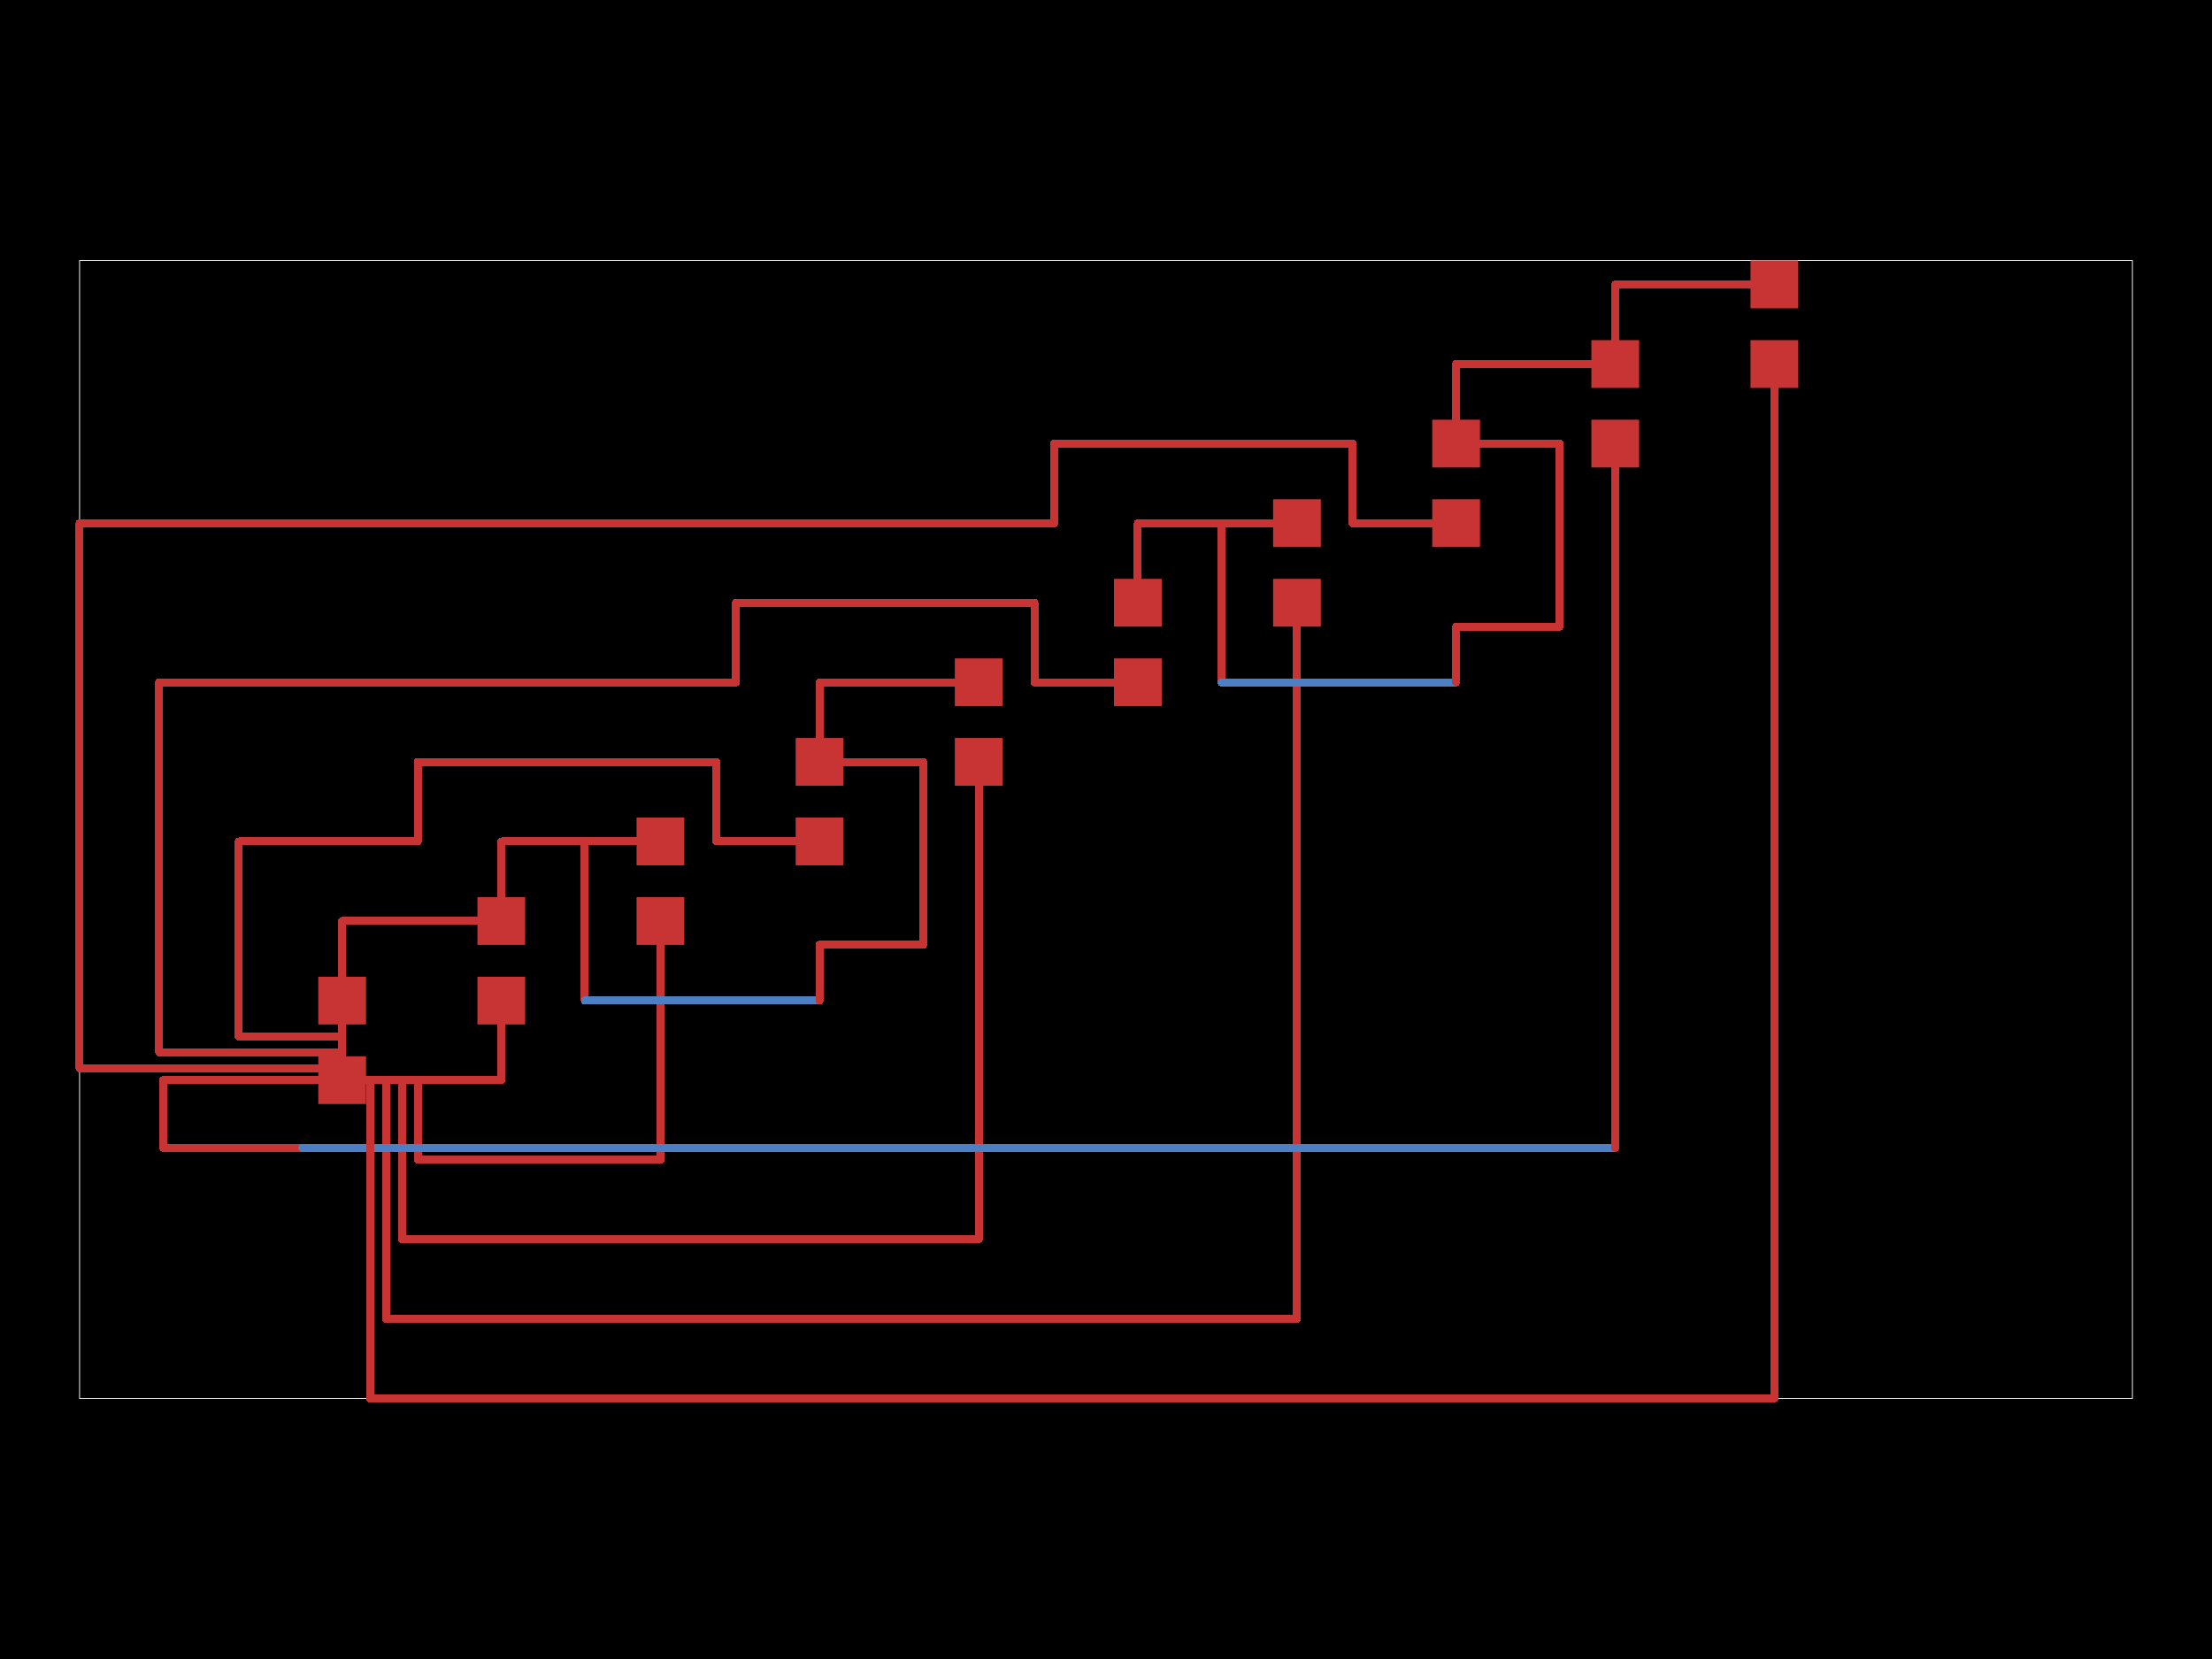
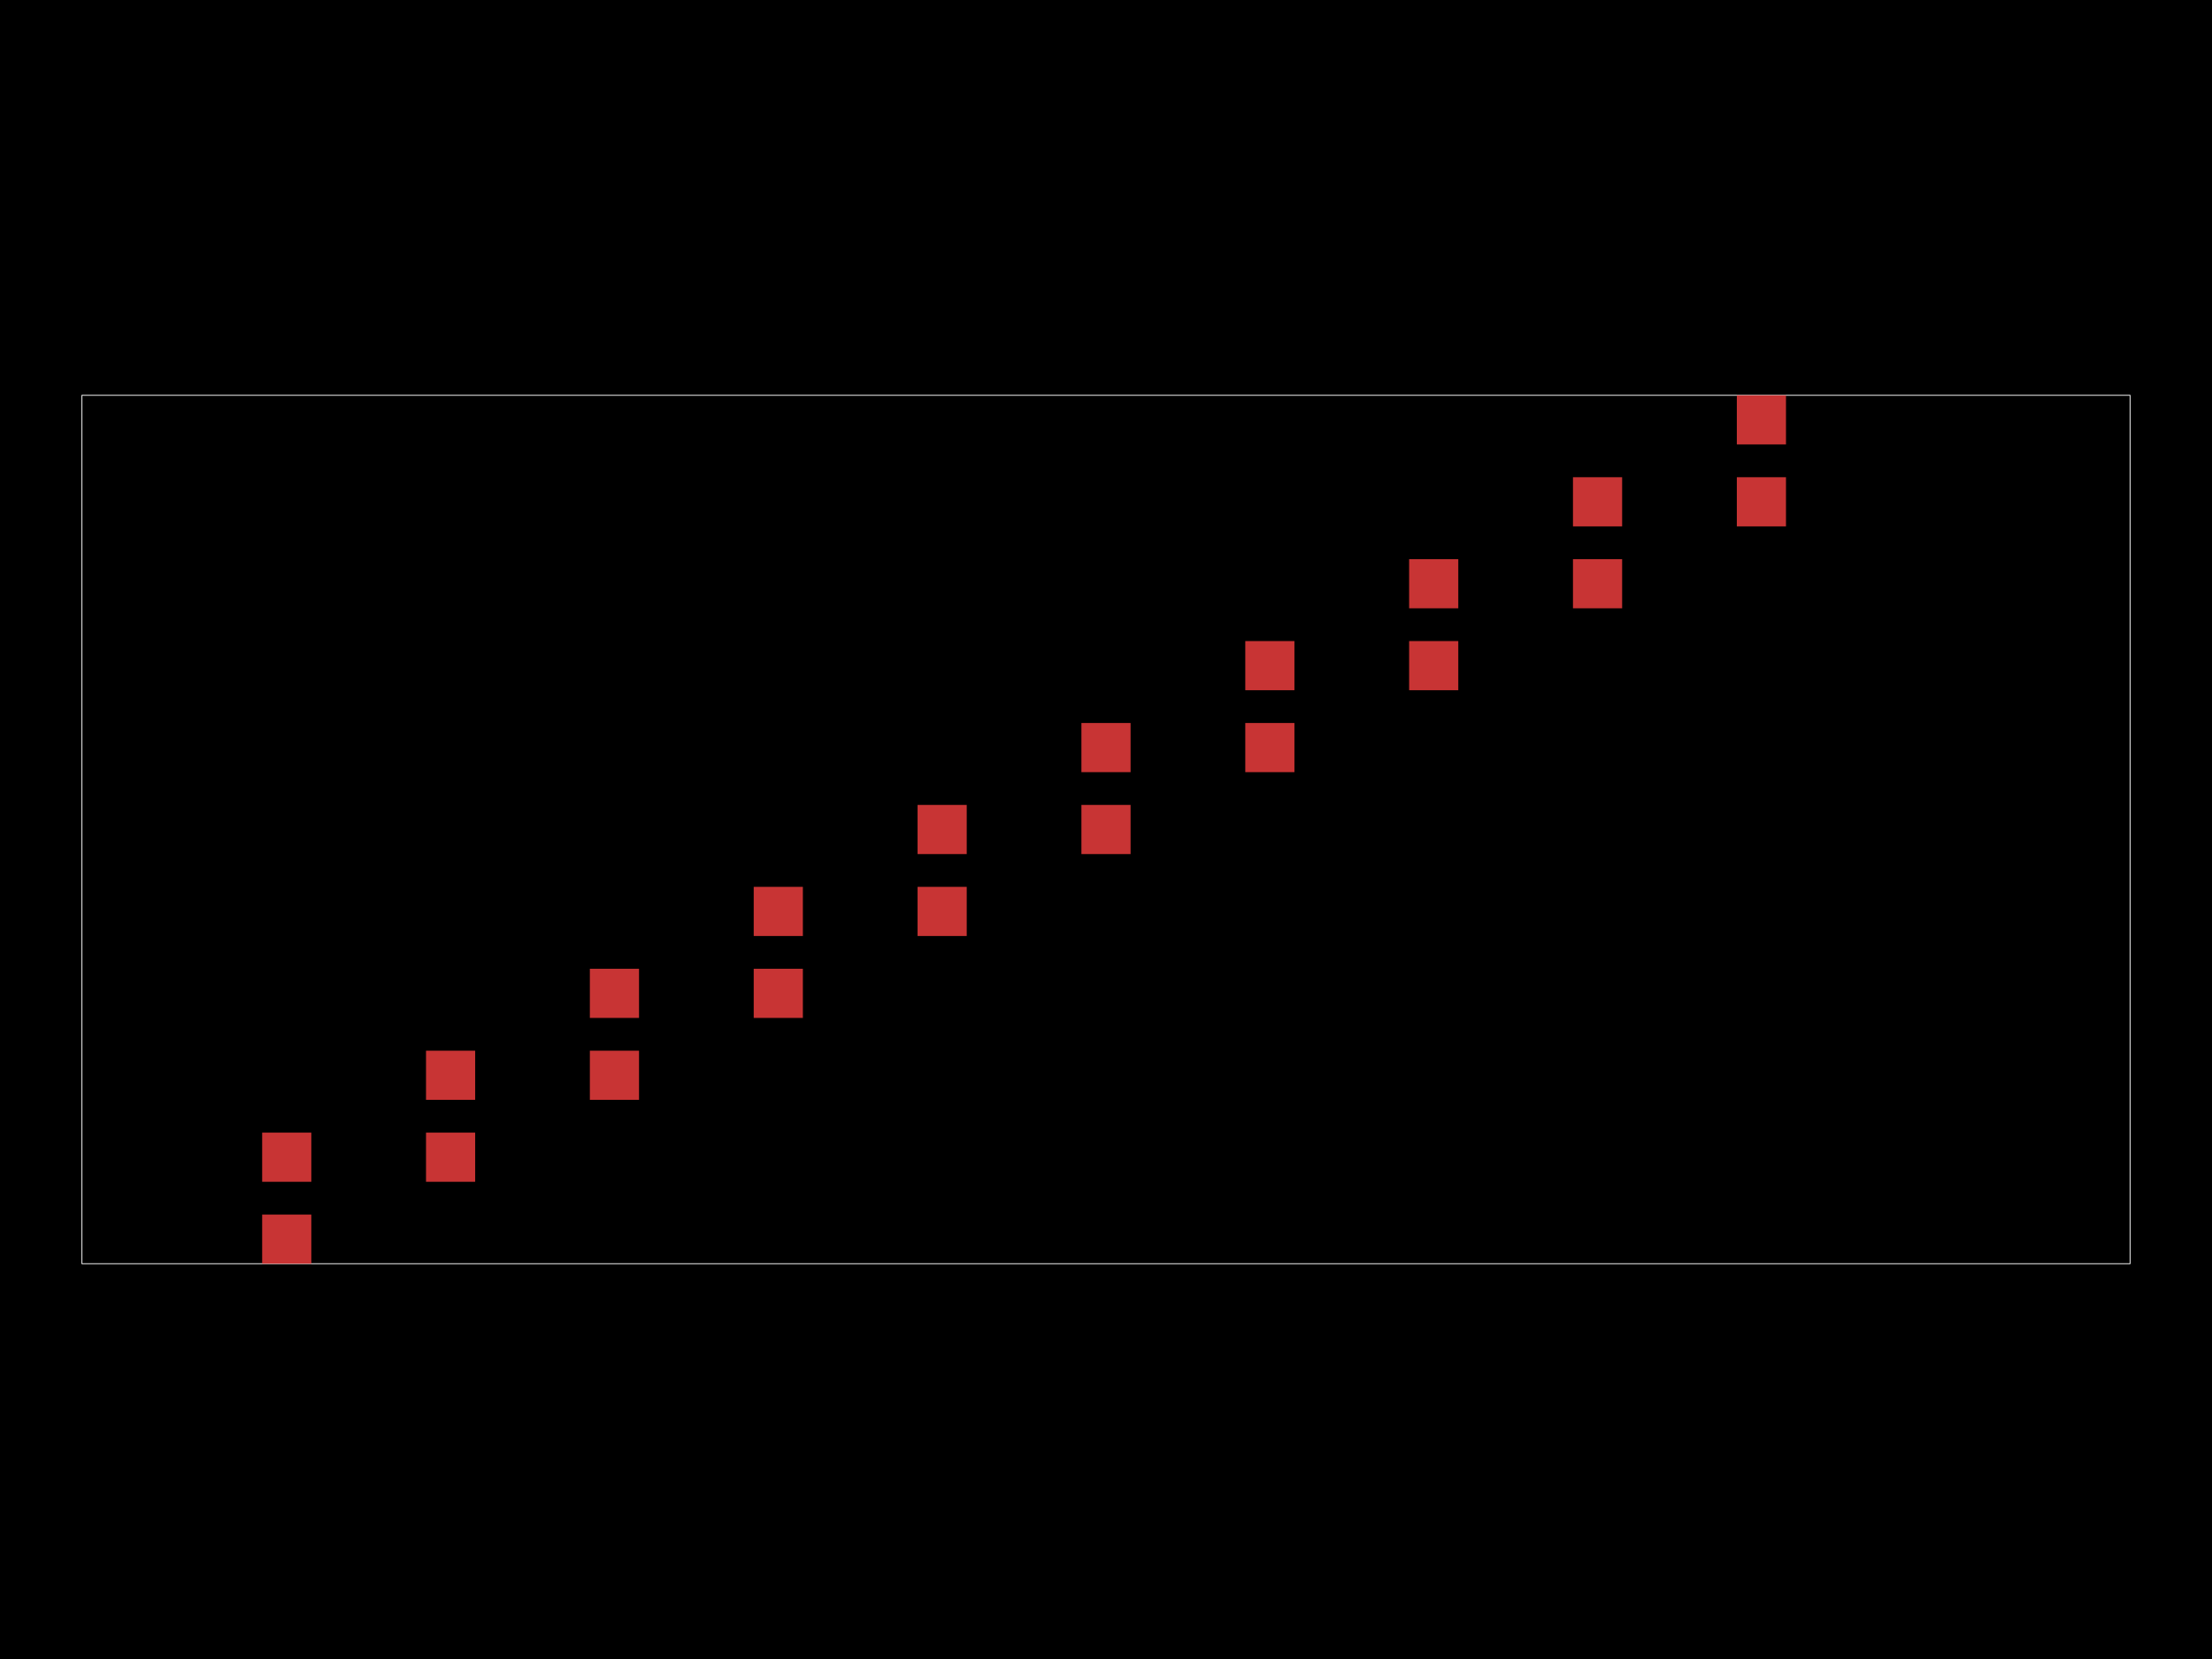
<svg xmlns="http://www.w3.org/2000/svg" width="800" height="600">
  <style>
              .pcb-board { fill: #000; }
              .pcb-trace { fill: none; }
              .pcb-hole-outer { fill: rgb(200, 52, 52); }
              .pcb-hole-inner { fill: rgb(255, 38, 226); }
              .pcb-pad { }
              .pcb-boundary { fill: none; stroke: #fff; stroke-width: 0.3; }
              .pcb-silkscreen { fill: none; }
              .pcb-silkscreen-top { stroke: #f2eda1; }
              .pcb-silkscreen-bottom { stroke: #f2eda1; }
              .pcb-silkscreen-text { fill: #f2eda1; }
            </style>
  <rect class="pcb-board" x="0" y="0" width="800" height="600" />
-   <rect class="pcb-boundary" x="28.777" y="94.245" width="742.446" height="411.511" />
-   <g transform="translate(123.741, 376.259) rotate(-90) scale(1, -1)">
-     <rect class="pcb-component" x="-8.633" y="-23.022" width="17.266" height="46.043" />
-     <rect class="pcb-component-outline" x="-8.633" y="-23.022" width="17.266" height="46.043" />
+   <rect class="pcb-boundary" x="29.63" y="142.963" width="740.741" height="314.074" />
+   <g transform="translate(103.7037, 433.3333) rotate(-90) scale(1, -1)">
+     <rect class="pcb-component" x="-8.889" y="-23.704" width="17.778" height="47.407" />
+     <rect class="pcb-component-outline" x="-8.889" y="-23.704" width="17.778" height="47.407" />
  </g>
-   <g transform="translate(181.295, 347.482) rotate(-90) scale(1, -1)">
-     <rect class="pcb-component" x="-8.633" y="-23.022" width="17.266" height="46.043" />
-     <rect class="pcb-component-outline" x="-8.633" y="-23.022" width="17.266" height="46.043" />
+   <g transform="translate(162.963, 403.7037) rotate(-90) scale(1, -1)">
+     <rect class="pcb-component" x="-8.889" y="-23.704" width="17.778" height="47.407" />
+     <rect class="pcb-component-outline" x="-8.889" y="-23.704" width="17.778" height="47.407" />
  </g>
-   <g transform="translate(238.8489, 318.705) rotate(-90) scale(1, -1)">
-     <rect class="pcb-component" x="-8.633" y="-23.022" width="17.266" height="46.043" />
-     <rect class="pcb-component-outline" x="-8.633" y="-23.022" width="17.266" height="46.043" />
+   <g transform="translate(222.2222, 374.0741) rotate(-90) scale(1, -1)">
+     <rect class="pcb-component" x="-8.889" y="-23.704" width="17.778" height="47.407" />
+     <rect class="pcb-component-outline" x="-8.889" y="-23.704" width="17.778" height="47.407" />
  </g>
-   <g transform="translate(296.4029, 289.9281) rotate(-90) scale(1, -1)">
-     <rect class="pcb-component" x="-8.633" y="-23.022" width="17.266" height="46.043" />
-     <rect class="pcb-component-outline" x="-8.633" y="-23.022" width="17.266" height="46.043" />
+   <g transform="translate(281.4815, 344.4444) rotate(-90) scale(1, -1)">
+     <rect class="pcb-component" x="-8.889" y="-23.704" width="17.778" height="47.407" />
+     <rect class="pcb-component-outline" x="-8.889" y="-23.704" width="17.778" height="47.407" />
  </g>
-   <g transform="translate(353.9568, 261.1511) rotate(-90) scale(1, -1)">
-     <rect class="pcb-component" x="-8.633" y="-23.022" width="17.266" height="46.043" />
-     <rect class="pcb-component-outline" x="-8.633" y="-23.022" width="17.266" height="46.043" />
+   <g transform="translate(340.7407, 314.8148) rotate(-90) scale(1, -1)">
+     <rect class="pcb-component" x="-8.889" y="-23.704" width="17.778" height="47.407" />
+     <rect class="pcb-component-outline" x="-8.889" y="-23.704" width="17.778" height="47.407" />
  </g>
-   <g transform="translate(411.5108, 232.3741) rotate(-90) scale(1, -1)">
-     <rect class="pcb-component" x="-8.633" y="-23.022" width="17.266" height="46.043" />
-     <rect class="pcb-component-outline" x="-8.633" y="-23.022" width="17.266" height="46.043" />
+   <g transform="translate(400, 285.1852) rotate(-90) scale(1, -1)">
+     <rect class="pcb-component" x="-8.889" y="-23.704" width="17.778" height="47.407" />
+     <rect class="pcb-component-outline" x="-8.889" y="-23.704" width="17.778" height="47.407" />
  </g>
-   <g transform="translate(469.0647, 203.5971) rotate(-90) scale(1, -1)">
-     <rect class="pcb-component" x="-8.633" y="-23.022" width="17.266" height="46.043" />
-     <rect class="pcb-component-outline" x="-8.633" y="-23.022" width="17.266" height="46.043" />
+   <g transform="translate(459.2593, 255.5556) rotate(-90) scale(1, -1)">
+     <rect class="pcb-component" x="-8.889" y="-23.704" width="17.778" height="47.407" />
+     <rect class="pcb-component-outline" x="-8.889" y="-23.704" width="17.778" height="47.407" />
  </g>
-   <g transform="translate(526.6187, 174.8201) rotate(-90) scale(1, -1)">
-     <rect class="pcb-component" x="-8.633" y="-23.022" width="17.266" height="46.043" />
-     <rect class="pcb-component-outline" x="-8.633" y="-23.022" width="17.266" height="46.043" />
+   <g transform="translate(518.5185, 225.9259) rotate(-90) scale(1, -1)">
+     <rect class="pcb-component" x="-8.889" y="-23.704" width="17.778" height="47.407" />
+     <rect class="pcb-component-outline" x="-8.889" y="-23.704" width="17.778" height="47.407" />
  </g>
-   <g transform="translate(584.1727, 146.0432) rotate(-90) scale(1, -1)">
-     <rect class="pcb-component" x="-8.633" y="-23.022" width="17.266" height="46.043" />
-     <rect class="pcb-component-outline" x="-8.633" y="-23.022" width="17.266" height="46.043" />
+   <g transform="translate(577.7778, 196.2963) rotate(-90) scale(1, -1)">
+     <rect class="pcb-component" x="-8.889" y="-23.704" width="17.778" height="47.407" />
+     <rect class="pcb-component-outline" x="-8.889" y="-23.704" width="17.778" height="47.407" />
  </g>
-   <g transform="translate(641.7266, 117.2662) rotate(-90) scale(1, -1)">
-     <rect class="pcb-component" x="-8.633" y="-23.022" width="17.266" height="46.043" />
-     <rect class="pcb-component-outline" x="-8.633" y="-23.022" width="17.266" height="46.043" />
+   <g transform="translate(637.037, 166.6667) rotate(-90) scale(1, -1)">
+     <rect class="pcb-component" x="-8.889" y="-23.704" width="17.778" height="47.407" />
+     <rect class="pcb-component-outline" x="-8.889" y="-23.704" width="17.778" height="47.407" />
  </g>
-   <rect class="pcb-pad" fill="rgb(200, 52, 52)" x="115.108" y="382.014" width="17.266" height="17.266" />
-   <rect class="pcb-pad" fill="rgb(200, 52, 52)" x="115.108" y="353.237" width="17.266" height="17.266" />
-   <rect class="pcb-pad" fill="rgb(200, 52, 52)" x="172.662" y="353.237" width="17.266" height="17.266" />
-   <rect class="pcb-pad" fill="rgb(200, 52, 52)" x="172.662" y="324.46" width="17.266" height="17.266" />
-   <rect class="pcb-pad" fill="rgb(200, 52, 52)" x="230.216" y="324.46" width="17.266" height="17.266" />
-   <rect class="pcb-pad" fill="rgb(200, 52, 52)" x="230.216" y="295.683" width="17.266" height="17.266" />
-   <rect class="pcb-pad" fill="rgb(200, 52, 52)" x="287.77" y="295.683" width="17.266" height="17.266" />
-   <rect class="pcb-pad" fill="rgb(200, 52, 52)" x="287.77" y="266.906" width="17.266" height="17.266" />
-   <rect class="pcb-pad" fill="rgb(200, 52, 52)" x="345.324" y="266.906" width="17.266" height="17.266" />
-   <rect class="pcb-pad" fill="rgb(200, 52, 52)" x="345.324" y="238.129" width="17.266" height="17.266" />
-   <rect class="pcb-pad" fill="rgb(200, 52, 52)" x="402.878" y="238.129" width="17.266" height="17.266" />
-   <rect class="pcb-pad" fill="rgb(200, 52, 52)" x="402.878" y="209.353" width="17.266" height="17.266" />
-   <rect class="pcb-pad" fill="rgb(200, 52, 52)" x="460.432" y="209.353" width="17.266" height="17.266" />
-   <rect class="pcb-pad" fill="rgb(200, 52, 52)" x="460.432" y="180.576" width="17.266" height="17.266" />
-   <rect class="pcb-pad" fill="rgb(200, 52, 52)" x="517.986" y="180.576" width="17.266" height="17.266" />
-   <rect class="pcb-pad" fill="rgb(200, 52, 52)" x="517.986" y="151.799" width="17.266" height="17.266" />
-   <rect class="pcb-pad" fill="rgb(200, 52, 52)" x="575.54" y="151.799" width="17.266" height="17.266" />
-   <rect class="pcb-pad" fill="rgb(200, 52, 52)" x="575.54" y="123.022" width="17.266" height="17.266" />
-   <rect class="pcb-pad" fill="rgb(200, 52, 52)" x="633.094" y="123.022" width="17.266" height="17.266" />
-   <rect class="pcb-pad" fill="rgb(200, 52, 52)" x="633.094" y="94.245" width="17.266" height="17.266" />
-   <path class="pcb-trace" stroke="rgb(200, 52, 52)" d="M 123.741 390.647 L 123.741 361.871" stroke-width="2.878" stroke-linecap="round" stroke-linejoin="round" shape-rendering="crispEdges" />
-   <path class="pcb-trace" stroke="rgb(200, 52, 52)" d="M 123.741 390.647 L 181.295 390.647" stroke-width="2.878" stroke-linecap="round" stroke-linejoin="round" shape-rendering="crispEdges" />
-   <path class="pcb-trace" stroke="rgb(200, 52, 52)" d="M 181.295 390.647 L 181.295 361.871" stroke-width="2.878" stroke-linecap="round" stroke-linejoin="round" shape-rendering="crispEdges" />
-   <path class="pcb-trace" stroke="rgb(200, 52, 52)" d="M 123.741 361.871 L 123.741 333.094" stroke-width="2.878" stroke-linecap="round" stroke-linejoin="round" shape-rendering="crispEdges" />
-   <path class="pcb-trace" stroke="rgb(200, 52, 52)" d="M 123.741 333.094 L 181.295 333.094" stroke-width="2.878" stroke-linecap="round" stroke-linejoin="round" shape-rendering="crispEdges" />
-   <path class="pcb-trace" stroke="rgb(200, 52, 52)" d="M 123.741 390.647 L 151.079 390.647" stroke-width="2.878" stroke-linecap="round" stroke-linejoin="round" shape-rendering="crispEdges" />
-   <path class="pcb-trace" stroke="rgb(200, 52, 52)" d="M 151.079 390.647 L 151.079 419.424" stroke-width="2.878" stroke-linecap="round" stroke-linejoin="round" shape-rendering="crispEdges" />
-   <path class="pcb-trace" stroke="rgb(200, 52, 52)" d="M 151.079 419.424 L 238.849 419.424" stroke-width="2.878" stroke-linecap="round" stroke-linejoin="round" shape-rendering="crispEdges" />
-   <path class="pcb-trace" stroke="rgb(200, 52, 52)" d="M 238.849 419.424 L 238.849 333.094" stroke-width="2.878" stroke-linecap="round" stroke-linejoin="round" shape-rendering="crispEdges" />
-   <path class="pcb-trace" stroke="rgb(200, 52, 52)" d="M 181.295 333.094 L 181.295 304.317" stroke-width="2.878" stroke-linecap="round" stroke-linejoin="round" shape-rendering="crispEdges" />
-   <path class="pcb-trace" stroke="rgb(200, 52, 52)" d="M 181.295 304.317 L 238.849 304.317" stroke-width="2.878" stroke-linecap="round" stroke-linejoin="round" shape-rendering="crispEdges" />
-   <path class="pcb-trace" stroke="rgb(200, 52, 52)" d="M 123.741 390.647 L 123.741 374.82" stroke-width="2.878" stroke-linecap="round" stroke-linejoin="round" shape-rendering="crispEdges" />
-   <path class="pcb-trace" stroke="rgb(200, 52, 52)" d="M 123.741 374.82 L 86.331 374.82" stroke-width="2.878" stroke-linecap="round" stroke-linejoin="round" shape-rendering="crispEdges" />
-   <path class="pcb-trace" stroke="rgb(200, 52, 52)" d="M 86.331 374.82 L 86.331 304.317" stroke-width="2.878" stroke-linecap="round" stroke-linejoin="round" shape-rendering="crispEdges" />
-   <path class="pcb-trace" stroke="rgb(200, 52, 52)" d="M 86.331 304.317 L 151.079 304.317" stroke-width="2.878" stroke-linecap="round" stroke-linejoin="round" shape-rendering="crispEdges" />
-   <path class="pcb-trace" stroke="rgb(200, 52, 52)" d="M 151.079 304.317 L 151.079 275.54" stroke-width="2.878" stroke-linecap="round" stroke-linejoin="round" shape-rendering="crispEdges" />
-   <path class="pcb-trace" stroke="rgb(200, 52, 52)" d="M 151.079 275.54 L 258.993 275.54" stroke-width="2.878" stroke-linecap="round" stroke-linejoin="round" shape-rendering="crispEdges" />
-   <path class="pcb-trace" stroke="rgb(200, 52, 52)" d="M 258.993 275.54 L 258.993 304.317" stroke-width="2.878" stroke-linecap="round" stroke-linejoin="round" shape-rendering="crispEdges" />
-   <path class="pcb-trace" stroke="rgb(200, 52, 52)" d="M 258.993 304.317 L 296.403 304.317" stroke-width="2.878" stroke-linecap="round" stroke-linejoin="round" shape-rendering="crispEdges" />
-   <path class="pcb-trace" stroke="rgb(200, 52, 52)" d="M 238.849 304.317 L 211.511 304.317" stroke-width="2.878" stroke-linecap="round" stroke-linejoin="round" shape-rendering="crispEdges" />
-   <path class="pcb-trace" stroke="rgb(200, 52, 52)" d="M 211.511 304.317 L 211.511 361.871" stroke-width="2.878" stroke-linecap="round" stroke-linejoin="round" shape-rendering="crispEdges" />
-   <path class="pcb-trace" stroke="rgb(200, 52, 52)" d="M 211.511 361.871 L 211.511 361.871" stroke-width="2.878" stroke-linecap="round" stroke-linejoin="round" shape-rendering="crispEdges" />
-   <path class="pcb-trace" stroke="rgb(77, 127, 196)" d="M 211.511 361.871 L 211.511 361.871" stroke-width="2.878" stroke-linecap="round" stroke-linejoin="round" shape-rendering="crispEdges" />
-   <path class="pcb-trace" stroke="rgb(77, 127, 196)" d="M 211.511 361.871 L 296.403 361.871" stroke-width="2.878" stroke-linecap="round" stroke-linejoin="round" shape-rendering="crispEdges" />
-   <path class="pcb-trace" stroke="rgb(77, 127, 196)" d="M 296.403 361.871 L 296.403 361.871" stroke-width="2.878" stroke-linecap="round" stroke-linejoin="round" shape-rendering="crispEdges" />
-   <path class="pcb-trace" stroke="rgb(200, 52, 52)" d="M 296.403 361.871 L 296.403 361.871" stroke-width="2.878" stroke-linecap="round" stroke-linejoin="round" shape-rendering="crispEdges" />
-   <path class="pcb-trace" stroke="rgb(200, 52, 52)" d="M 296.403 361.871 L 296.403 341.727" stroke-width="2.878" stroke-linecap="round" stroke-linejoin="round" shape-rendering="crispEdges" />
-   <path class="pcb-trace" stroke="rgb(200, 52, 52)" d="M 296.403 341.727 L 333.813 341.727" stroke-width="2.878" stroke-linecap="round" stroke-linejoin="round" shape-rendering="crispEdges" />
-   <path class="pcb-trace" stroke="rgb(200, 52, 52)" d="M 333.813 341.727 L 333.813 275.54" stroke-width="2.878" stroke-linecap="round" stroke-linejoin="round" shape-rendering="crispEdges" />
-   <path class="pcb-trace" stroke="rgb(200, 52, 52)" d="M 333.813 275.54 L 296.403 275.54" stroke-width="2.878" stroke-linecap="round" stroke-linejoin="round" shape-rendering="crispEdges" />
-   <path class="pcb-trace" stroke="rgb(200, 52, 52)" d="M 123.741 390.647 L 145.324 390.647" stroke-width="2.878" stroke-linecap="round" stroke-linejoin="round" shape-rendering="crispEdges" />
-   <path class="pcb-trace" stroke="rgb(200, 52, 52)" d="M 145.324 390.647 L 145.324 448.201" stroke-width="2.878" stroke-linecap="round" stroke-linejoin="round" shape-rendering="crispEdges" />
-   <path class="pcb-trace" stroke="rgb(200, 52, 52)" d="M 145.324 448.201 L 353.957 448.201" stroke-width="2.878" stroke-linecap="round" stroke-linejoin="round" shape-rendering="crispEdges" />
-   <path class="pcb-trace" stroke="rgb(200, 52, 52)" d="M 353.957 448.201 L 353.957 275.54" stroke-width="2.878" stroke-linecap="round" stroke-linejoin="round" shape-rendering="crispEdges" />
-   <path class="pcb-trace" stroke="rgb(200, 52, 52)" d="M 296.403 275.54 L 296.403 246.763" stroke-width="2.878" stroke-linecap="round" stroke-linejoin="round" shape-rendering="crispEdges" />
-   <path class="pcb-trace" stroke="rgb(200, 52, 52)" d="M 296.403 246.763 L 353.957 246.763" stroke-width="2.878" stroke-linecap="round" stroke-linejoin="round" shape-rendering="crispEdges" />
-   <path class="pcb-trace" stroke="rgb(200, 52, 52)" d="M 123.741 390.647 L 123.741 380.576" stroke-width="2.878" stroke-linecap="round" stroke-linejoin="round" shape-rendering="crispEdges" />
-   <path class="pcb-trace" stroke="rgb(200, 52, 52)" d="M 123.741 380.576 L 57.554 380.576" stroke-width="2.878" stroke-linecap="round" stroke-linejoin="round" shape-rendering="crispEdges" />
-   <path class="pcb-trace" stroke="rgb(200, 52, 52)" d="M 57.554 380.576 L 57.554 246.763" stroke-width="2.878" stroke-linecap="round" stroke-linejoin="round" shape-rendering="crispEdges" />
-   <path class="pcb-trace" stroke="rgb(200, 52, 52)" d="M 57.554 246.763 L 266.187 246.763" stroke-width="2.878" stroke-linecap="round" stroke-linejoin="round" shape-rendering="crispEdges" />
-   <path class="pcb-trace" stroke="rgb(200, 52, 52)" d="M 266.187 246.763 L 266.187 217.986" stroke-width="2.878" stroke-linecap="round" stroke-linejoin="round" shape-rendering="crispEdges" />
-   <path class="pcb-trace" stroke="rgb(200, 52, 52)" d="M 266.187 217.986 L 374.101 217.986" stroke-width="2.878" stroke-linecap="round" stroke-linejoin="round" shape-rendering="crispEdges" />
-   <path class="pcb-trace" stroke="rgb(200, 52, 52)" d="M 374.101 217.986 L 374.101 246.763" stroke-width="2.878" stroke-linecap="round" stroke-linejoin="round" shape-rendering="crispEdges" />
-   <path class="pcb-trace" stroke="rgb(200, 52, 52)" d="M 374.101 246.763 L 411.511 246.763" stroke-width="2.878" stroke-linecap="round" stroke-linejoin="round" shape-rendering="crispEdges" />
-   <path class="pcb-trace" stroke="rgb(200, 52, 52)" d="M 123.741 390.647 L 139.568 390.647" stroke-width="2.878" stroke-linecap="round" stroke-linejoin="round" shape-rendering="crispEdges" />
-   <path class="pcb-trace" stroke="rgb(200, 52, 52)" d="M 139.568 390.647 L 139.568 476.978" stroke-width="2.878" stroke-linecap="round" stroke-linejoin="round" shape-rendering="crispEdges" />
-   <path class="pcb-trace" stroke="rgb(200, 52, 52)" d="M 139.568 476.978 L 469.065 476.978" stroke-width="2.878" stroke-linecap="round" stroke-linejoin="round" shape-rendering="crispEdges" />
-   <path class="pcb-trace" stroke="rgb(200, 52, 52)" d="M 469.065 476.978 L 469.065 217.986" stroke-width="2.878" stroke-linecap="round" stroke-linejoin="round" shape-rendering="crispEdges" />
-   <path class="pcb-trace" stroke="rgb(200, 52, 52)" d="M 411.511 217.986 L 411.511 189.209" stroke-width="2.878" stroke-linecap="round" stroke-linejoin="round" shape-rendering="crispEdges" />
-   <path class="pcb-trace" stroke="rgb(200, 52, 52)" d="M 411.511 189.209 L 469.065 189.209" stroke-width="2.878" stroke-linecap="round" stroke-linejoin="round" shape-rendering="crispEdges" />
-   <path class="pcb-trace" stroke="rgb(200, 52, 52)" d="M 123.741 390.647 L 123.741 386.331" stroke-width="2.878" stroke-linecap="round" stroke-linejoin="round" shape-rendering="crispEdges" />
-   <path class="pcb-trace" stroke="rgb(200, 52, 52)" d="M 123.741 386.331 L 28.777 386.331" stroke-width="2.878" stroke-linecap="round" stroke-linejoin="round" shape-rendering="crispEdges" />
-   <path class="pcb-trace" stroke="rgb(200, 52, 52)" d="M 28.777 386.331 L 28.777 189.209" stroke-width="2.878" stroke-linecap="round" stroke-linejoin="round" shape-rendering="crispEdges" />
-   <path class="pcb-trace" stroke="rgb(200, 52, 52)" d="M 28.777 189.209 L 381.295 189.209" stroke-width="2.878" stroke-linecap="round" stroke-linejoin="round" shape-rendering="crispEdges" />
-   <path class="pcb-trace" stroke="rgb(200, 52, 52)" d="M 381.295 189.209 L 381.295 160.432" stroke-width="2.878" stroke-linecap="round" stroke-linejoin="round" shape-rendering="crispEdges" />
-   <path class="pcb-trace" stroke="rgb(200, 52, 52)" d="M 381.295 160.432 L 489.209 160.432" stroke-width="2.878" stroke-linecap="round" stroke-linejoin="round" shape-rendering="crispEdges" />
-   <path class="pcb-trace" stroke="rgb(200, 52, 52)" d="M 489.209 160.432 L 489.209 189.209" stroke-width="2.878" stroke-linecap="round" stroke-linejoin="round" shape-rendering="crispEdges" />
-   <path class="pcb-trace" stroke="rgb(200, 52, 52)" d="M 489.209 189.209 L 526.619 189.209" stroke-width="2.878" stroke-linecap="round" stroke-linejoin="round" shape-rendering="crispEdges" />
-   <path class="pcb-trace" stroke="rgb(200, 52, 52)" d="M 469.065 189.209 L 441.727 189.209" stroke-width="2.878" stroke-linecap="round" stroke-linejoin="round" shape-rendering="crispEdges" />
-   <path class="pcb-trace" stroke="rgb(200, 52, 52)" d="M 441.727 189.209 L 441.727 246.763" stroke-width="2.878" stroke-linecap="round" stroke-linejoin="round" shape-rendering="crispEdges" />
-   <path class="pcb-trace" stroke="rgb(200, 52, 52)" d="M 441.727 246.763 L 441.727 246.763" stroke-width="2.878" stroke-linecap="round" stroke-linejoin="round" shape-rendering="crispEdges" />
-   <path class="pcb-trace" stroke="rgb(77, 127, 196)" d="M 441.727 246.763 L 441.727 246.763" stroke-width="2.878" stroke-linecap="round" stroke-linejoin="round" shape-rendering="crispEdges" />
-   <path class="pcb-trace" stroke="rgb(77, 127, 196)" d="M 441.727 246.763 L 526.619 246.763" stroke-width="2.878" stroke-linecap="round" stroke-linejoin="round" shape-rendering="crispEdges" />
-   <path class="pcb-trace" stroke="rgb(77, 127, 196)" d="M 526.619 246.763 L 526.619 246.763" stroke-width="2.878" stroke-linecap="round" stroke-linejoin="round" shape-rendering="crispEdges" />
-   <path class="pcb-trace" stroke="rgb(200, 52, 52)" d="M 526.619 246.763 L 526.619 246.763" stroke-width="2.878" stroke-linecap="round" stroke-linejoin="round" shape-rendering="crispEdges" />
-   <path class="pcb-trace" stroke="rgb(200, 52, 52)" d="M 526.619 246.763 L 526.619 226.619" stroke-width="2.878" stroke-linecap="round" stroke-linejoin="round" shape-rendering="crispEdges" />
-   <path class="pcb-trace" stroke="rgb(200, 52, 52)" d="M 526.619 226.619 L 564.029 226.619" stroke-width="2.878" stroke-linecap="round" stroke-linejoin="round" shape-rendering="crispEdges" />
-   <path class="pcb-trace" stroke="rgb(200, 52, 52)" d="M 564.029 226.619 L 564.029 160.432" stroke-width="2.878" stroke-linecap="round" stroke-linejoin="round" shape-rendering="crispEdges" />
-   <path class="pcb-trace" stroke="rgb(200, 52, 52)" d="M 564.029 160.432 L 526.619 160.432" stroke-width="2.878" stroke-linecap="round" stroke-linejoin="round" shape-rendering="crispEdges" />
-   <path class="pcb-trace" stroke="rgb(200, 52, 52)" d="M 123.741 390.647 L 58.993 390.647" stroke-width="2.878" stroke-linecap="round" stroke-linejoin="round" shape-rendering="crispEdges" />
-   <path class="pcb-trace" stroke="rgb(200, 52, 52)" d="M 58.993 390.647 L 58.993 415.108" stroke-width="2.878" stroke-linecap="round" stroke-linejoin="round" shape-rendering="crispEdges" />
-   <path class="pcb-trace" stroke="rgb(200, 52, 52)" d="M 58.993 415.108 L 109.353 415.108" stroke-width="2.878" stroke-linecap="round" stroke-linejoin="round" shape-rendering="crispEdges" />
-   <path class="pcb-trace" stroke="rgb(200, 52, 52)" d="M 109.353 415.108 L 109.353 415.108" stroke-width="2.878" stroke-linecap="round" stroke-linejoin="round" shape-rendering="crispEdges" />
-   <path class="pcb-trace" stroke="rgb(77, 127, 196)" d="M 109.353 415.108 L 109.353 415.108" stroke-width="2.878" stroke-linecap="round" stroke-linejoin="round" shape-rendering="crispEdges" />
-   <path class="pcb-trace" stroke="rgb(77, 127, 196)" d="M 109.353 415.108 L 584.173 415.108" stroke-width="2.878" stroke-linecap="round" stroke-linejoin="round" shape-rendering="crispEdges" />
-   <path class="pcb-trace" stroke="rgb(77, 127, 196)" d="M 584.173 415.108 L 584.173 415.108" stroke-width="2.878" stroke-linecap="round" stroke-linejoin="round" shape-rendering="crispEdges" />
-   <path class="pcb-trace" stroke="rgb(200, 52, 52)" d="M 584.173 415.108 L 584.173 415.108" stroke-width="2.878" stroke-linecap="round" stroke-linejoin="round" shape-rendering="crispEdges" />
-   <path class="pcb-trace" stroke="rgb(200, 52, 52)" d="M 584.173 415.108 L 584.173 160.432" stroke-width="2.878" stroke-linecap="round" stroke-linejoin="round" shape-rendering="crispEdges" />
-   <path class="pcb-trace" stroke="rgb(200, 52, 52)" d="M 526.619 160.432 L 526.619 131.655" stroke-width="2.878" stroke-linecap="round" stroke-linejoin="round" shape-rendering="crispEdges" />
-   <path class="pcb-trace" stroke="rgb(200, 52, 52)" d="M 526.619 131.655 L 584.173 131.655" stroke-width="2.878" stroke-linecap="round" stroke-linejoin="round" shape-rendering="crispEdges" />
-   <path class="pcb-trace" stroke="rgb(200, 52, 52)" d="M 123.741 390.647 L 133.813 390.647" stroke-width="2.878" stroke-linecap="round" stroke-linejoin="round" shape-rendering="crispEdges" />
-   <path class="pcb-trace" stroke="rgb(200, 52, 52)" d="M 133.813 390.647 L 133.813 505.755" stroke-width="2.878" stroke-linecap="round" stroke-linejoin="round" shape-rendering="crispEdges" />
-   <path class="pcb-trace" stroke="rgb(200, 52, 52)" d="M 133.813 505.755 L 641.727 505.755" stroke-width="2.878" stroke-linecap="round" stroke-linejoin="round" shape-rendering="crispEdges" />
-   <path class="pcb-trace" stroke="rgb(200, 52, 52)" d="M 641.727 505.755 L 641.727 131.655" stroke-width="2.878" stroke-linecap="round" stroke-linejoin="round" shape-rendering="crispEdges" />
-   <path class="pcb-trace" stroke="rgb(200, 52, 52)" d="M 584.173 131.655 L 584.173 102.878" stroke-width="2.878" stroke-linecap="round" stroke-linejoin="round" shape-rendering="crispEdges" />
-   <path class="pcb-trace" stroke="rgb(200, 52, 52)" d="M 584.173 102.878 L 641.727 102.878" stroke-width="2.878" stroke-linecap="round" stroke-linejoin="round" shape-rendering="crispEdges" />
+   <rect class="pcb-pad" fill="rgb(200, 52, 52)" x="94.815" y="439.259" width="17.778" height="17.778" />
+   <rect class="pcb-pad" fill="rgb(200, 52, 52)" x="94.815" y="409.63" width="17.778" height="17.778" />
+   <rect class="pcb-pad" fill="rgb(200, 52, 52)" x="154.074" y="409.63" width="17.778" height="17.778" />
+   <rect class="pcb-pad" fill="rgb(200, 52, 52)" x="154.074" y="380" width="17.778" height="17.778" />
+   <rect class="pcb-pad" fill="rgb(200, 52, 52)" x="213.333" y="380" width="17.778" height="17.778" />
+   <rect class="pcb-pad" fill="rgb(200, 52, 52)" x="213.333" y="350.37" width="17.778" height="17.778" />
+   <rect class="pcb-pad" fill="rgb(200, 52, 52)" x="272.593" y="350.37" width="17.778" height="17.778" />
+   <rect class="pcb-pad" fill="rgb(200, 52, 52)" x="272.593" y="320.741" width="17.778" height="17.778" />
+   <rect class="pcb-pad" fill="rgb(200, 52, 52)" x="331.852" y="320.741" width="17.778" height="17.778" />
+   <rect class="pcb-pad" fill="rgb(200, 52, 52)" x="331.852" y="291.111" width="17.778" height="17.778" />
+   <rect class="pcb-pad" fill="rgb(200, 52, 52)" x="391.111" y="291.111" width="17.778" height="17.778" />
+   <rect class="pcb-pad" fill="rgb(200, 52, 52)" x="391.111" y="261.481" width="17.778" height="17.778" />
+   <rect class="pcb-pad" fill="rgb(200, 52, 52)" x="450.37" y="261.481" width="17.778" height="17.778" />
+   <rect class="pcb-pad" fill="rgb(200, 52, 52)" x="450.37" y="231.852" width="17.778" height="17.778" />
+   <rect class="pcb-pad" fill="rgb(200, 52, 52)" x="509.63" y="231.852" width="17.778" height="17.778" />
+   <rect class="pcb-pad" fill="rgb(200, 52, 52)" x="509.63" y="202.222" width="17.778" height="17.778" />
+   <rect class="pcb-pad" fill="rgb(200, 52, 52)" x="568.889" y="202.222" width="17.778" height="17.778" />
+   <rect class="pcb-pad" fill="rgb(200, 52, 52)" x="568.889" y="172.593" width="17.778" height="17.778" />
+   <rect class="pcb-pad" fill="rgb(200, 52, 52)" x="628.148" y="172.593" width="17.778" height="17.778" />
+   <rect class="pcb-pad" fill="rgb(200, 52, 52)" x="628.148" y="142.963" width="17.778" height="17.778" />
</svg>
